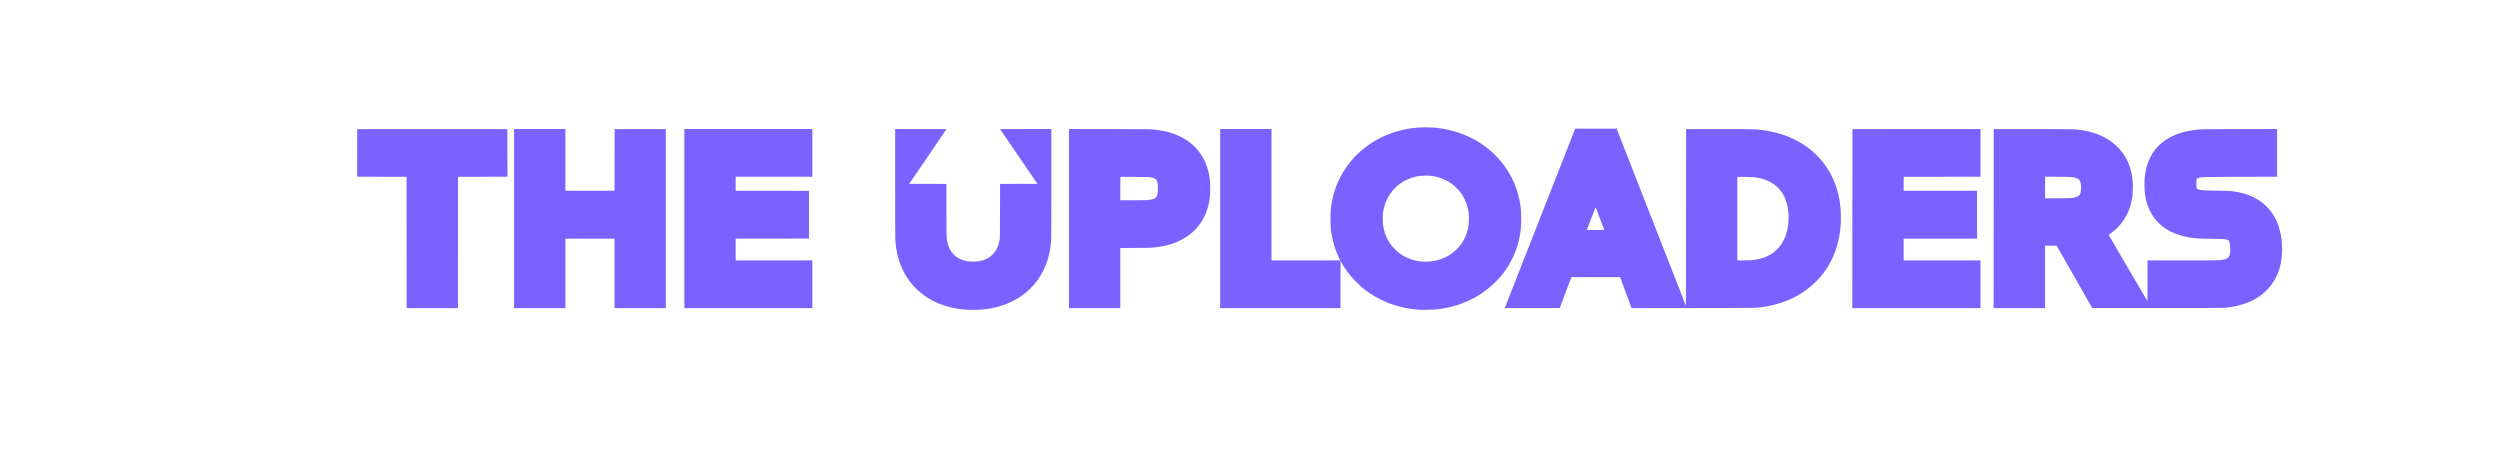
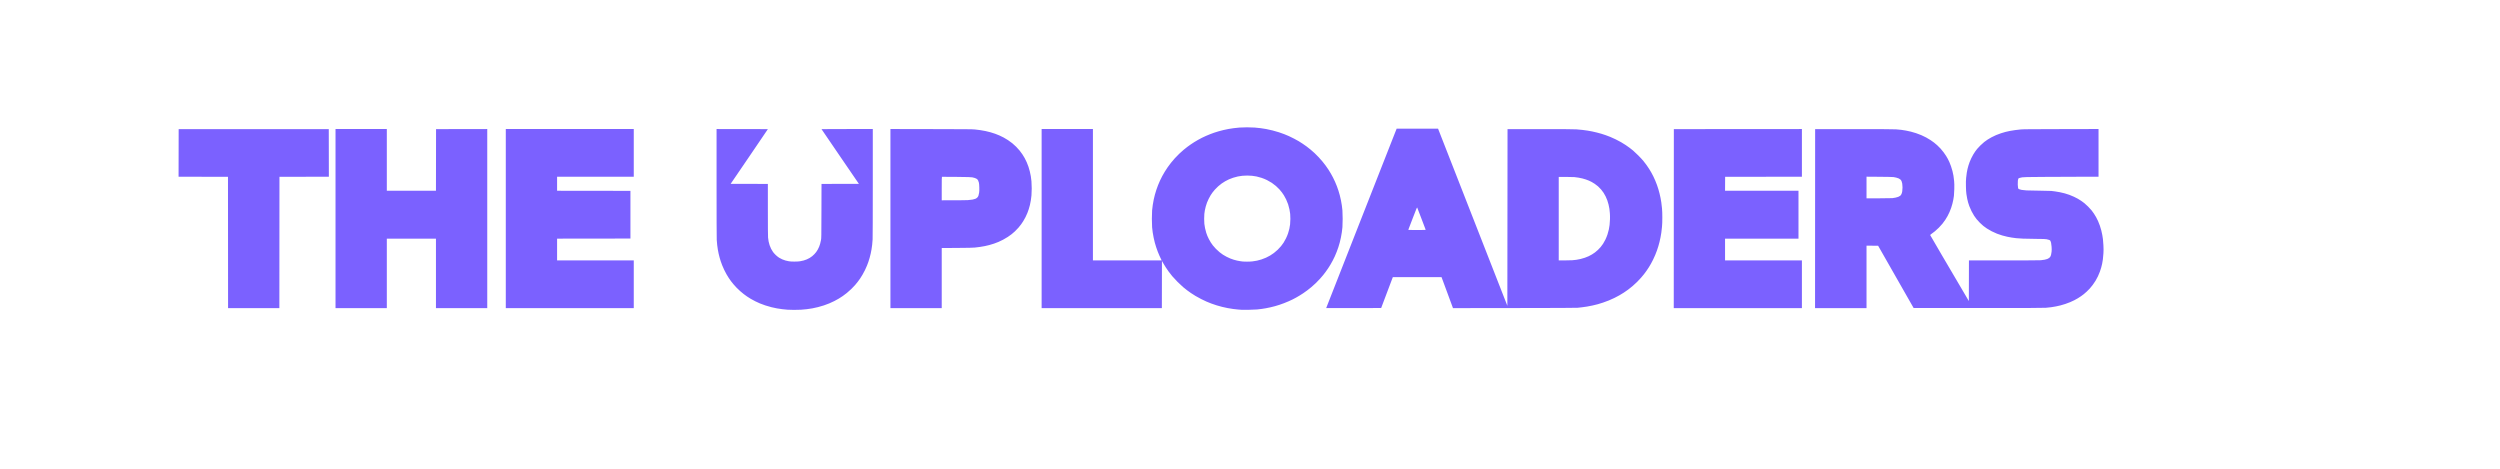
- <svg xmlns="http://www.w3.org/2000/svg" width="128" height="24" viewBox="-500 -50 3500 400">
+ <svg xmlns="http://www.w3.org/2000/svg" width="128" height="24" viewBox="-250 -50 3500 400">
  <path id="Shape" fill="#7b61ff" fill-rule="evenodd" stroke="none" d="M 753.189 2.52 C 808.846 2.52 824.997 2.605 824.988 2.709 C 824.979 2.813 813.261 20.076 798.949 41.071 L 772.926 79.244 L 798.966 79.308 L 825.005 79.372 L 825.008 115.34 C 825.009 138.048 825.107 152.422 825.272 154.331 C 825.416 155.994 825.761 158.483 826.041 159.864 C 826.32 161.244 826.937 163.577 827.413 165.049 C 827.889 166.521 828.842 168.831 829.53 170.183 C 830.218 171.535 831.438 173.553 832.24 174.668 C 833.042 175.784 834.792 177.73 836.127 178.994 C 837.463 180.257 839.529 181.898 840.719 182.64 C 841.909 183.381 843.892 184.423 845.126 184.955 C 846.361 185.487 848.359 186.209 849.568 186.56 C 850.777 186.91 852.974 187.399 854.45 187.646 C 856.383 187.969 858.507 188.094 862.047 188.094 C 865.34 188.094 867.917 187.954 869.859 187.67 C 871.453 187.436 873.777 186.948 875.025 186.584 C 876.272 186.221 878.256 185.531 879.434 185.053 C 880.612 184.574 882.466 183.645 883.554 182.989 C 884.642 182.332 886.256 181.199 887.14 180.471 C 888.025 179.742 889.387 178.475 890.168 177.655 C 890.949 176.835 892.077 175.511 892.674 174.712 C 893.272 173.913 894.272 172.346 894.898 171.228 C 895.523 170.111 896.375 168.346 896.789 167.307 C 897.204 166.268 897.839 164.397 898.201 163.15 C 898.563 161.902 899.099 159.578 899.393 157.984 C 899.919 155.131 899.928 154.508 900.024 117.23 L 900.12 79.372 L 926.277 79.308 L 952.433 79.244 L 926.265 41.005 C 911.873 19.973 900.097 2.71 900.097 2.642 C 900.097 2.575 916.256 2.52 936.005 2.52 L 971.914 2.52 L 971.91 77.669 C 971.908 123.769 971.811 154.467 971.659 157.083 C 971.523 159.428 971.233 162.886 971.015 164.768 C 970.797 166.649 970.395 169.493 970.121 171.087 C 969.847 172.68 969.335 175.288 968.982 176.882 C 968.63 178.476 967.958 181.14 967.49 182.803 C 967.022 184.466 966.252 186.961 965.78 188.346 C 965.307 189.732 964.395 192.173 963.752 193.771 C 963.109 195.368 961.841 198.198 960.935 200.059 C 960.029 201.921 958.482 204.809 957.497 206.478 C 956.511 208.146 955.057 210.476 954.265 211.654 C 953.473 212.831 952.002 214.869 950.995 216.182 C 949.989 217.495 948.233 219.649 947.093 220.97 C 945.952 222.29 943.558 224.788 941.772 226.522 C 939.986 228.255 937.158 230.768 935.488 232.105 C 933.817 233.443 931.265 235.357 929.818 236.358 C 928.37 237.36 925.898 238.956 924.324 239.905 C 922.75 240.854 919.91 242.418 918.012 243.381 C 916.115 244.343 912.924 245.812 910.921 246.645 C 908.918 247.478 905.521 248.742 903.373 249.454 C 901.225 250.165 897.54 251.236 895.183 251.833 C 892.827 252.429 889.256 253.214 887.246 253.576 C 885.236 253.938 881.778 254.456 879.56 254.727 C 877.343 254.999 873.658 255.339 871.371 255.484 C 869.084 255.629 864.662 255.731 861.543 255.711 C 858.425 255.692 854.399 255.578 852.598 255.459 C 850.796 255.339 847.493 255.016 845.259 254.742 C 843.024 254.467 839.622 253.955 837.699 253.604 C 835.776 253.253 832.341 252.512 830.066 251.957 C 827.79 251.402 823.929 250.281 821.484 249.465 C 819.04 248.649 815.639 247.396 813.926 246.681 C 812.213 245.965 809.244 244.594 807.327 243.634 C 805.41 242.674 802.566 241.134 801.005 240.212 C 799.445 239.29 797.091 237.795 795.775 236.89 C 794.458 235.985 792.36 234.451 791.113 233.483 C 789.866 232.514 787.654 230.679 786.199 229.406 C 784.744 228.133 782.476 225.967 781.159 224.594 C 779.843 223.221 777.908 221.08 776.861 219.836 C 775.813 218.592 774.267 216.663 773.425 215.549 C 772.583 214.435 771.157 212.394 770.257 211.014 C 769.356 209.633 767.904 207.257 767.03 205.732 C 766.155 204.208 764.73 201.475 763.863 199.658 C 762.995 197.842 761.729 194.951 761.048 193.233 C 760.367 191.515 759.46 189.033 759.032 187.717 C 758.605 186.4 757.919 184.132 757.508 182.677 C 757.098 181.222 756.471 178.728 756.116 177.134 C 755.761 175.54 755.245 172.932 754.971 171.339 C 754.696 169.745 754.295 166.91 754.079 165.039 C 753.864 163.169 753.576 159.824 753.439 157.606 C 753.285 155.112 753.19 124.774 753.19 78.047 L 753.189 2.52 Z M 1376.73 187.195 L 1376.603 253.228 L 1292.44 253.228 L 1208.277 253.228 L 1208.277 127.874 L 1208.277 2.52 L 1244.185 2.52 L 1280.094 2.52 L 1280.094 94.488 L 1280.094 186.457 L 1328.226 186.457 L 1376.358 186.457 L 1375.382 184.504 C 1374.844 183.43 1373.824 181.233 1373.114 179.623 C 1372.404 178.013 1371.327 175.405 1370.721 173.828 C 1370.115 172.251 1369.156 169.543 1368.589 167.811 C 1368.022 166.079 1367.165 163.187 1366.684 161.386 C 1366.203 159.584 1365.467 156.409 1365.046 154.331 C 1364.626 152.252 1364.056 149.02 1363.779 147.15 C 1363.502 145.279 1363.128 142.104 1362.948 140.094 C 1362.76 138.002 1362.619 132.942 1362.619 128.252 C 1362.619 123.558 1362.759 118.504 1362.948 116.409 C 1363.128 114.4 1363.552 110.921 1363.889 108.678 C 1364.226 106.436 1364.838 103.013 1365.249 101.072 C 1365.661 99.131 1366.395 96.091 1366.88 94.315 C 1367.366 92.539 1368.265 89.556 1368.879 87.685 C 1369.493 85.814 1370.562 82.866 1371.254 81.134 C 1371.947 79.402 1373.184 76.51 1374.005 74.709 C 1374.825 72.907 1376.244 70.06 1377.158 68.381 C 1378.073 66.702 1379.648 63.959 1380.659 62.285 C 1381.669 60.611 1383.511 57.789 1384.751 56.014 C 1385.991 54.24 1388.089 51.427 1389.412 49.764 C 1390.736 48.101 1393.143 45.265 1394.76 43.462 C 1396.377 41.658 1399.219 38.752 1401.075 37.004 C 1402.931 35.256 1405.64 32.832 1407.095 31.617 C 1408.55 30.402 1410.818 28.596 1412.135 27.602 C 1413.451 26.609 1415.606 25.053 1416.922 24.146 C 1418.239 23.238 1420.45 21.784 1421.836 20.915 C 1423.222 20.046 1425.66 18.602 1427.254 17.706 C 1428.848 16.81 1431.342 15.479 1432.798 14.747 C 1434.253 14.016 1436.804 12.824 1438.467 12.098 C 1440.13 11.372 1442.795 10.267 1444.389 9.643 C 1445.983 9.019 1448.421 8.121 1449.807 7.647 C 1451.193 7.174 1453.889 6.333 1455.798 5.779 C 1457.707 5.225 1460.882 4.388 1462.854 3.919 C 1464.825 3.45 1468.025 2.778 1469.966 2.425 C 1471.906 2.073 1475.251 1.56 1477.399 1.286 C 1479.547 1.013 1483.119 0.639 1485.337 0.457 C 1487.554 0.275 1492.26 0.126 1495.794 0.126 C 1499.328 0.126 1504.148 0.274 1506.504 0.455 C 1508.86 0.635 1512.545 1.008 1514.693 1.283 C 1516.841 1.558 1520.426 2.119 1522.66 2.529 C 1524.893 2.94 1528.932 3.835 1531.636 4.519 C 1534.34 5.202 1538.352 6.351 1540.553 7.072 C 1542.753 7.792 1546.085 8.979 1547.956 9.708 C 1549.827 10.437 1552.718 11.644 1554.381 12.391 C 1556.044 13.137 1559.304 14.735 1561.626 15.94 C 1563.947 17.146 1566.895 18.769 1568.177 19.548 C 1569.459 20.326 1571.812 21.818 1573.406 22.862 C 1575 23.907 1577.608 25.726 1579.202 26.906 C 1580.796 28.085 1583.347 30.092 1584.872 31.366 C 1586.396 32.64 1588.861 34.807 1590.35 36.18 C 1591.838 37.553 1594.432 40.151 1596.113 41.953 C 1597.795 43.754 1600.197 46.476 1601.451 48 C 1602.705 49.524 1604.669 52.036 1605.815 53.581 C 1606.961 55.126 1608.75 57.701 1609.79 59.303 C 1610.83 60.904 1612.348 63.382 1613.165 64.808 C 1613.981 66.235 1615.342 68.732 1616.189 70.357 C 1617.036 71.983 1618.341 74.704 1619.09 76.404 C 1619.838 78.105 1620.975 80.857 1621.616 82.52 C 1622.258 84.183 1623.233 86.961 1623.784 88.693 C 1624.335 90.425 1625.181 93.317 1625.665 95.118 C 1626.148 96.92 1626.887 100.094 1627.306 102.173 C 1627.725 104.252 1628.292 107.495 1628.564 109.38 C 1628.837 111.265 1629.21 114.44 1629.393 116.435 C 1629.587 118.552 1629.725 123.473 1629.725 128.252 C 1629.725 132.902 1629.586 137.965 1629.403 139.969 C 1629.225 141.909 1628.85 145.083 1628.57 147.024 C 1628.289 148.964 1627.724 152.195 1627.314 154.203 C 1626.904 156.212 1626.167 159.387 1625.677 161.258 C 1625.187 163.13 1624.322 166.079 1623.754 167.811 C 1623.186 169.543 1622.126 172.491 1621.398 174.362 C 1620.67 176.233 1619.484 179.068 1618.763 180.661 C 1618.041 182.255 1616.76 184.863 1615.916 186.457 C 1615.071 188.05 1613.685 190.545 1612.836 192 C 1611.987 193.455 1610.479 195.872 1609.485 197.37 C 1608.491 198.868 1606.864 201.193 1605.87 202.535 C 1604.875 203.878 1603.348 205.862 1602.475 206.944 C 1601.603 208.027 1599.635 210.316 1598.102 212.03 C 1596.569 213.745 1593.872 216.531 1592.109 218.221 C 1590.346 219.911 1587.599 222.391 1586.006 223.733 C 1584.412 225.074 1581.747 227.194 1580.084 228.443 C 1578.421 229.693 1575.869 231.506 1574.414 232.473 C 1572.959 233.441 1570.634 234.919 1569.249 235.759 C 1567.863 236.599 1565.708 237.853 1564.461 238.546 C 1563.213 239.24 1561.059 240.375 1559.673 241.069 C 1558.287 241.763 1555.792 242.924 1554.129 243.65 C 1552.466 244.375 1549.575 245.563 1547.704 246.29 C 1545.833 247.016 1542.884 248.076 1541.152 248.644 C 1539.42 249.212 1536.585 250.069 1534.852 250.547 C 1533.12 251.026 1530.172 251.761 1528.301 252.181 C 1526.43 252.602 1523.595 253.177 1522.001 253.461 C 1520.407 253.744 1517.856 254.152 1516.331 254.368 C 1514.807 254.584 1511.859 254.93 1509.78 255.137 C 1507.639 255.349 1502.503 255.551 1497.936 255.601 C 1493.501 255.649 1489.192 255.648 1488.361 255.598 C 1487.529 255.547 1485.375 255.384 1483.573 255.236 C 1481.771 255.087 1478.596 254.737 1476.517 254.458 C 1474.438 254.179 1470.98 253.62 1468.832 253.215 C 1466.684 252.811 1463.168 252.042 1461.02 251.507 C 1458.872 250.972 1455.357 249.992 1453.208 249.329 C 1451.06 248.667 1447.715 247.525 1445.775 246.793 C 1443.835 246.06 1440.83 244.848 1439.097 244.099 C 1437.365 243.351 1433.963 241.728 1431.538 240.493 C 1429.112 239.257 1425.54 237.295 1423.6 236.132 C 1421.66 234.968 1418.825 233.16 1417.3 232.113 C 1415.776 231.066 1413.395 229.357 1412.009 228.316 C 1410.623 227.274 1408.128 225.287 1406.465 223.899 C 1404.802 222.511 1401.279 219.216 1398.636 216.577 C 1395.994 213.939 1392.612 210.306 1391.121 208.504 C 1389.63 206.702 1387.4 203.842 1386.164 202.148 C 1384.929 200.454 1383.028 197.676 1381.94 195.975 C 1380.851 194.274 1379.234 191.602 1378.346 190.038 L 1376.73 187.195 Z M 69.297 253.228 L 69.17 69.417 L 34.584 69.353 L -0.002 69.29 L 0.062 35.968 L 0.126 2.646 L 105.205 2.646 L 210.283 2.646 L 210.347 35.968 L 210.411 69.29 L 175.825 69.353 L 141.239 69.417 L 141.175 161.323 L 141.112 253.228 L 105.205 253.228 L 69.297 253.228 Z M 219.733 253.228 L 219.733 2.52 L 255.641 2.52 L 291.549 2.52 L 291.549 45.732 L 291.549 88.945 L 325.944 88.945 L 360.34 88.945 L 360.404 45.795 L 360.467 2.646 L 396.312 2.582 L 432.158 2.518 L 432.158 127.873 L 432.158 253.228 L 396.249 253.228 L 360.341 253.228 L 360.341 204.598 L 360.341 155.969 L 325.945 155.969 L 291.549 155.969 L 291.549 204.598 L 291.549 253.228 L 255.641 253.228 L 219.733 253.228 Z M 458.112 253.228 L 458.112 2.52 L 547.694 2.52 L 637.275 2.52 L 637.275 35.906 L 637.275 69.291 L 583.602 69.291 L 529.928 69.291 L 529.928 79.118 L 529.928 88.944 L 581.271 89.007 L 632.613 89.071 L 632.613 122.457 L 632.613 155.843 L 581.271 155.906 L 529.928 155.97 L 529.928 171.213 L 529.928 186.457 L 583.602 186.457 L 637.275 186.457 L 637.275 219.843 L 637.275 253.228 L 547.694 253.228 L 458.112 253.228 Z M 996.608 253.228 L 996.608 2.495 L 1053.746 2.604 C 1103.58 2.7 1111.384 2.765 1114.79 3.114 C 1116.938 3.334 1120.34 3.752 1122.35 4.042 C 1124.359 4.333 1127.648 4.916 1129.657 5.338 C 1131.667 5.759 1134.872 6.545 1136.781 7.084 C 1138.689 7.623 1141.637 8.566 1143.332 9.181 C 1145.027 9.795 1147.688 10.861 1149.244 11.549 C 1150.8 12.237 1153.408 13.506 1155.04 14.37 C 1156.671 15.233 1159.448 16.895 1161.21 18.063 C 1162.972 19.23 1165.636 21.169 1167.131 22.372 C 1168.626 23.574 1171.1 25.807 1172.629 27.334 C 1174.159 28.861 1176.383 31.331 1177.572 32.823 C 1178.761 34.314 1180.472 36.639 1181.375 37.988 C 1182.277 39.337 1183.708 41.689 1184.556 43.215 C 1185.404 44.741 1186.719 47.424 1187.477 49.178 C 1188.236 50.931 1189.318 53.747 1189.883 55.435 C 1190.447 57.122 1191.293 60.07 1191.763 61.985 C 1192.234 63.899 1192.857 66.881 1193.149 68.61 C 1193.441 70.339 1193.846 73.553 1194.048 75.751 C 1194.251 77.961 1194.414 82.451 1194.412 85.795 C 1194.409 89.121 1194.248 93.487 1194.053 95.496 C 1193.858 97.506 1193.453 100.67 1193.152 102.528 C 1192.852 104.386 1192.274 107.278 1191.867 108.953 C 1191.46 110.629 1190.722 113.247 1190.226 114.772 C 1189.731 116.296 1188.858 118.734 1188.286 120.189 C 1187.713 121.644 1186.545 124.213 1185.689 125.899 C 1184.833 127.584 1183.432 130.078 1182.576 131.442 C 1181.72 132.806 1180.377 134.816 1179.592 135.91 C 1178.807 137.004 1177.119 139.118 1175.842 140.607 C 1174.564 142.096 1172.345 144.402 1170.911 145.732 C 1169.476 147.062 1167.347 148.904 1166.178 149.825 C 1165.01 150.746 1162.636 152.437 1160.904 153.582 C 1159.171 154.727 1156.173 156.491 1154.241 157.501 C 1152.309 158.511 1149.418 159.893 1147.816 160.573 C 1146.213 161.252 1143.428 162.315 1141.627 162.934 C 1139.825 163.553 1136.877 164.448 1135.075 164.923 C 1133.273 165.398 1130.4 166.071 1128.689 166.418 C 1126.978 166.766 1123.986 167.283 1122.039 167.568 C 1120.092 167.852 1116.786 168.255 1114.692 168.463 C 1111.801 168.749 1105.773 168.875 1089.654 168.983 L 1068.424 169.126 L 1068.424 211.177 L 1068.424 253.228 L 1032.516 253.228 L 996.608 253.228 Z M 1705.303 2.016 L 1763.285 2.016 L 1772.056 24.434 C 1776.88 36.764 1785.512 58.823 1791.238 73.453 C 1796.964 88.083 1814.844 133.783 1830.971 175.008 L 1860.293 249.963 L 1860.419 126.304 L 1860.545 2.646 L 1906.407 2.646 C 1941.632 2.646 1953.35 2.722 1956.93 2.975 C 1959.494 3.156 1963.406 3.519 1965.624 3.78 C 1967.841 4.042 1971.073 4.485 1972.806 4.766 C 1974.538 5.046 1977.316 5.554 1978.979 5.894 C 1980.642 6.234 1983.647 6.925 1985.657 7.43 C 1987.667 7.934 1990.558 8.724 1992.083 9.185 C 1993.607 9.645 1996.328 10.539 1998.13 11.17 C 1999.932 11.801 2002.823 12.9 2004.556 13.613 C 2006.288 14.325 2009.577 15.81 2011.864 16.914 C 2014.15 18.018 2017.609 19.841 2019.549 20.966 C 2021.489 22.091 2024.381 23.884 2025.975 24.951 C 2027.569 26.017 2030.007 27.738 2031.392 28.775 C 2032.778 29.811 2034.99 31.548 2036.306 32.634 C 2037.623 33.72 2040.863 36.771 2043.507 39.414 C 2046.151 42.058 2049.422 45.581 2050.776 47.244 C 2052.13 48.907 2054.162 51.571 2055.292 53.163 C 2056.422 54.756 2058.049 57.164 2058.907 58.516 C 2059.765 59.867 2061.085 62.079 2061.84 63.431 C 2062.595 64.783 2063.841 67.146 2064.608 68.682 C 2065.375 70.217 2066.619 72.938 2067.372 74.729 C 2068.126 76.519 2069.21 79.288 2069.781 80.882 C 2070.352 82.476 2071.211 85.083 2071.69 86.677 C 2072.168 88.271 2072.918 90.992 2073.355 92.724 C 2073.793 94.457 2074.427 97.291 2074.764 99.024 C 2075.102 100.756 2075.596 103.647 2075.863 105.449 C 2076.129 107.25 2076.552 110.935 2076.801 113.638 C 2077.124 117.136 2077.254 120.837 2077.254 126.488 C 2077.254 132.139 2077.124 135.84 2076.801 139.339 C 2076.552 142.041 2076.13 145.732 2075.865 147.542 C 2075.6 149.351 2075.087 152.356 2074.727 154.219 C 2074.366 156.082 2073.73 158.967 2073.313 160.63 C 2072.896 162.293 2072.169 164.957 2071.697 166.551 C 2071.225 168.145 2070.335 170.866 2069.719 172.598 C 2069.104 174.331 2067.984 177.222 2067.23 179.024 C 2066.477 180.825 2065.164 183.696 2064.314 185.403 C 2063.463 187.11 2062.158 189.604 2061.414 190.946 C 2060.669 192.288 2059.381 194.472 2058.551 195.799 C 2057.721 197.126 2056.217 199.394 2055.208 200.838 C 2054.198 202.283 2052.575 204.485 2051.6 205.732 C 2050.625 206.98 2048.726 209.247 2047.381 210.772 C 2046.036 212.296 2043.589 214.891 2041.944 216.539 C 2040.298 218.187 2037.478 220.787 2035.676 222.318 C 2033.875 223.848 2031.096 226.072 2029.501 227.259 C 2027.906 228.446 2025.185 230.341 2023.453 231.47 C 2021.722 232.598 2018.888 234.328 2017.155 235.314 C 2015.423 236.299 2012.27 237.958 2010.149 239 C 2008.028 240.042 2004.499 241.626 2002.307 242.52 C 2000.114 243.414 1996.433 244.775 1994.127 245.545 C 1991.821 246.315 1988.502 247.337 1986.753 247.817 C 1985.003 248.296 1981.802 249.08 1979.638 249.559 C 1977.474 250.038 1974.002 250.712 1971.924 251.058 C 1969.845 251.403 1966.556 251.867 1964.616 252.088 C 1962.676 252.31 1959.954 252.614 1958.568 252.765 C 1956.822 252.955 1929.678 253.07 1870.11 253.141 L 1784.171 253.242 L 1776.898 233.519 C 1772.898 222.671 1769.293 212.917 1768.887 211.843 L 1768.148 209.89 L 1734.048 209.89 L 1699.948 209.89 L 1699.3 211.591 C 1698.944 212.526 1695.271 222.249 1691.138 233.197 L 1683.623 253.102 L 1645.146 253.166 C 1623.983 253.201 1606.669 253.185 1606.669 253.129 C 1606.669 253.074 1627.073 201.083 1652.012 137.595 C 1676.951 74.107 1699.143 17.629 1701.329 12.089 L 1705.303 2.016 Z M 2093.255 253.228 L 2093.381 2.646 L 2183.026 2.582 L 2272.67 2.519 L 2272.67 35.905 L 2272.67 69.29 L 2218.934 69.354 L 2165.198 69.417 L 2165.132 79.181 L 2165.066 88.945 L 2216.474 88.945 L 2267.882 88.945 L 2267.882 122.457 L 2267.882 155.969 L 2216.477 155.969 L 2165.072 155.969 L 2165.072 171.213 L 2165.072 186.457 L 2218.871 186.457 L 2272.67 186.457 L 2272.67 219.843 L 2272.67 253.228 L 2182.962 253.228 L 2093.255 253.228 Z M 2291.064 253.228 L 2291.191 2.646 L 2345.494 2.646 C 2385.847 2.646 2400.963 2.725 2404.333 2.956 C 2406.828 3.126 2410.23 3.445 2411.893 3.665 C 2413.556 3.884 2416.448 4.345 2418.318 4.688 C 2420.189 5.032 2423.299 5.705 2425.228 6.185 C 2427.157 6.664 2430.439 7.625 2432.521 8.321 C 2434.604 9.017 2437.902 10.263 2439.849 11.09 C 2441.797 11.918 2444.865 13.398 2446.667 14.381 C 2448.469 15.363 2451.19 16.987 2452.715 17.99 C 2454.239 18.993 2456.45 20.561 2457.628 21.475 C 2458.806 22.389 2460.848 24.109 2462.164 25.298 C 2463.481 26.486 2465.561 28.566 2466.787 29.918 C 2468.012 31.271 2469.946 33.625 2471.083 35.15 C 2472.22 36.674 2473.781 38.942 2474.551 40.189 C 2475.322 41.436 2476.408 43.307 2476.964 44.346 C 2477.52 45.386 2478.497 47.386 2479.133 48.791 C 2479.77 50.197 2480.811 52.861 2481.446 54.713 C 2482.081 56.564 2482.982 59.553 2483.448 61.354 C 2483.913 63.156 2484.534 66.047 2484.828 67.78 C 2485.122 69.512 2485.545 72.887 2485.767 75.28 C 2486.082 78.662 2486.137 81.16 2486.015 86.493 C 2485.928 90.267 2485.689 94.602 2485.483 96.126 C 2485.277 97.65 2484.873 100.145 2484.586 101.669 C 2484.299 103.194 2483.735 105.688 2483.332 107.213 C 2482.929 108.737 2482.154 111.304 2481.61 112.916 C 2481.066 114.529 2480.031 117.176 2479.312 118.799 C 2478.592 120.423 2477.377 122.902 2476.613 124.308 C 2475.848 125.715 2474.396 128.113 2473.385 129.638 C 2472.375 131.162 2470.599 133.6 2469.438 135.054 C 2468.279 136.509 2465.972 139.046 2464.313 140.693 C 2462.654 142.34 2460.209 144.569 2458.879 145.645 C 2457.55 146.721 2455.506 148.274 2454.336 149.096 C 2453.167 149.918 2452.225 150.752 2452.243 150.949 C 2452.261 151.146 2459.427 163.471 2468.169 178.338 C 2476.91 193.205 2489.086 213.917 2495.225 224.364 L 2506.388 243.36 L 2506.452 214.908 L 2506.516 186.457 L 2555.337 186.454 C 2586.901 186.452 2605.228 186.359 2607.183 186.19 C 2608.845 186.047 2611.227 185.72 2612.474 185.464 C 2613.722 185.208 2615.398 184.75 2616.199 184.447 C 2617.001 184.143 2618.133 183.531 2618.716 183.086 C 2619.299 182.642 2620.034 181.896 2620.349 181.429 C 2620.663 180.962 2621.15 179.839 2621.429 178.934 C 2621.709 178.029 2622.067 175.912 2622.226 174.229 C 2622.445 171.904 2622.442 170.232 2622.215 167.272 C 2622.05 165.128 2621.732 162.644 2621.508 161.75 C 2621.284 160.857 2620.892 159.71 2620.635 159.201 C 2620.261 158.457 2619.895 158.173 2618.765 157.751 C 2617.992 157.461 2616.431 157.042 2615.295 156.819 C 2613.612 156.488 2610.972 156.397 2601.009 156.329 C 2594.287 156.283 2585.896 156.122 2582.362 155.971 C 2578.828 155.82 2574.462 155.53 2572.66 155.326 C 2570.859 155.122 2568.012 154.733 2566.333 154.461 C 2564.655 154.189 2561.877 153.67 2560.16 153.307 C 2558.442 152.944 2555.318 152.154 2553.218 151.552 C 2551.116 150.949 2547.771 149.815 2545.784 149.031 C 2543.796 148.248 2540.463 146.732 2538.377 145.662 C 2536.291 144.592 2533.286 142.854 2531.699 141.801 C 2530.113 140.747 2527.851 139.113 2526.673 138.17 C 2525.495 137.227 2523.283 135.205 2521.758 133.677 C 2520.233 132.148 2518.192 129.9 2517.222 128.681 C 2516.252 127.462 2514.686 125.308 2513.74 123.894 C 2512.794 122.48 2511.14 119.557 2510.065 117.399 C 2508.989 115.24 2507.629 112.122 2507.042 110.469 C 2506.455 108.817 2505.704 106.536 2505.374 105.401 C 2505.044 104.265 2504.479 101.941 2504.117 100.235 C 2503.755 98.529 2503.23 95.49 2502.951 93.48 C 2502.587 90.86 2502.403 87.796 2502.301 82.646 C 2502.19 76.99 2502.25 74.508 2502.584 70.96 C 2502.818 68.482 2503.236 65.137 2503.513 63.527 C 2503.79 61.916 2504.253 59.578 2504.542 58.331 C 2504.831 57.083 2505.396 54.986 2505.798 53.669 C 2506.201 52.353 2506.933 50.198 2507.425 48.882 C 2507.917 47.565 2508.938 45.184 2509.694 43.591 C 2510.45 41.997 2511.708 39.616 2512.489 38.299 C 2513.271 36.983 2514.506 35.055 2515.234 34.016 C 2515.962 32.976 2517.207 31.332 2518 30.362 C 2518.792 29.392 2520.813 27.231 2522.49 25.56 C 2524.167 23.888 2526.616 21.688 2527.933 20.671 C 2529.249 19.653 2531.404 18.112 2532.72 17.247 C 2534.037 16.382 2536.532 14.921 2538.264 14.001 C 2539.997 13.081 2542.831 11.723 2544.564 10.983 C 2546.296 10.243 2549.358 9.101 2551.367 8.446 C 2553.377 7.791 2556.269 6.933 2557.793 6.539 C 2559.318 6.144 2562.039 5.539 2563.841 5.193 C 2565.643 4.848 2568.818 4.328 2570.898 4.039 C 2572.978 3.749 2576.55 3.335 2578.836 3.117 C 2582.409 2.777 2590.355 2.706 2635.468 2.606 L 2687.944 2.49 L 2687.944 35.891 L 2687.944 69.291 L 2663.439 69.319 C 2649.96 69.335 2626.403 69.436 2611.088 69.545 C 2587.687 69.71 2582.902 69.804 2581.102 70.131 C 2579.924 70.345 2578.297 70.719 2577.486 70.961 C 2576.582 71.232 2575.87 71.618 2575.645 71.961 C 2575.444 72.269 2575.154 73.523 2575.002 74.748 C 2574.843 76.025 2574.787 78.483 2574.87 80.504 C 2574.95 82.444 2575.155 84.527 2575.325 85.134 C 2575.594 86.086 2575.788 86.303 2576.764 86.735 C 2577.385 87.009 2578.926 87.448 2580.19 87.708 C 2581.454 87.969 2584.529 88.301 2587.024 88.446 C 2589.518 88.591 2597.853 88.759 2605.545 88.82 C 2613.237 88.882 2620.551 89.048 2621.798 89.189 C 2623.045 89.33 2625.427 89.624 2627.09 89.842 C 2628.752 90.061 2631.759 90.569 2633.77 90.973 C 2635.781 91.377 2638.843 92.095 2640.575 92.57 C 2642.307 93.044 2645.197 93.965 2646.998 94.615 C 2648.799 95.266 2651.746 96.493 2653.548 97.343 C 2655.35 98.193 2657.788 99.439 2658.966 100.11 C 2660.144 100.782 2662.185 102.054 2663.502 102.938 C 2664.818 103.821 2666.859 105.311 2668.037 106.247 C 2669.215 107.183 2671.605 109.371 2673.348 111.109 C 2675.091 112.846 2677.283 115.232 2678.219 116.409 C 2679.154 117.587 2680.634 119.628 2681.507 120.945 C 2682.38 122.261 2683.729 124.467 2684.505 125.845 C 2685.281 127.224 2686.529 129.719 2687.279 131.389 C 2688.028 133.059 2689.168 135.943 2689.81 137.799 C 2690.453 139.654 2691.368 142.716 2691.843 144.602 C 2692.317 146.488 2692.944 149.361 2693.235 150.986 C 2693.525 152.611 2693.925 155.219 2694.122 156.781 C 2694.32 158.344 2694.62 162.249 2694.79 165.46 C 2695.031 170.025 2695.033 172.443 2694.798 176.547 C 2694.632 179.433 2694.275 183.326 2694.004 185.197 C 2693.734 187.068 2693.277 189.732 2692.99 191.118 C 2692.703 192.504 2692.126 194.871 2691.708 196.377 C 2691.291 197.884 2690.43 200.548 2689.797 202.298 C 2689.164 204.048 2687.942 206.954 2687.082 208.756 C 2686.222 210.557 2684.698 213.384 2683.694 215.037 C 2682.69 216.691 2680.921 219.298 2679.762 220.833 C 2678.604 222.367 2676.767 224.608 2675.681 225.812 C 2674.595 227.017 2672.63 228.99 2671.313 230.198 C 2669.997 231.405 2668.182 232.981 2667.281 233.699 C 2666.381 234.417 2664.68 235.684 2663.502 236.514 C 2662.324 237.345 2660.288 238.669 2658.979 239.457 C 2657.669 240.246 2655.401 241.501 2653.939 242.247 C 2652.477 242.994 2649.892 244.187 2648.194 244.899 C 2646.497 245.612 2643.436 246.753 2641.391 247.435 C 2639.346 248.118 2636.323 249.017 2634.672 249.433 C 2633.021 249.85 2630.244 250.474 2628.498 250.821 C 2626.753 251.168 2623.768 251.676 2621.863 251.95 C 2619.959 252.224 2616.501 252.595 2614.178 252.775 C 2610.823 253.035 2591.353 253.102 2519.52 253.102 L 2429.085 253.102 L 2404.233 209.512 L 2379.382 165.921 L 2371.258 165.855 L 2363.133 165.788 L 2363.133 209.508 L 2363.133 253.228 L 2327.099 253.228 L 2291.064 253.228 Z M 1495.668 188.176 C 1498.23 188.202 1501.32 188.062 1503.354 187.826 C 1505.225 187.609 1508.116 187.146 1509.78 186.797 C 1511.443 186.447 1514.278 185.676 1516.079 185.083 C 1517.881 184.491 1520.73 183.384 1522.411 182.624 C 1524.092 181.864 1526.672 180.525 1528.146 179.647 C 1529.619 178.77 1532.001 177.168 1533.439 176.089 C 1534.877 175.009 1537.265 172.969 1538.745 171.557 C 1540.224 170.144 1542.356 167.844 1543.483 166.447 C 1544.609 165.049 1546.197 162.885 1547.012 161.638 C 1547.827 160.391 1549.316 157.719 1550.322 155.701 C 1551.328 153.682 1552.672 150.451 1553.31 148.52 C 1553.948 146.588 1554.761 143.697 1555.116 142.094 C 1555.471 140.491 1555.932 137.714 1556.142 135.922 C 1556.352 134.13 1556.523 130.72 1556.523 128.343 C 1556.523 125.966 1556.405 122.848 1556.261 121.413 C 1556.116 119.977 1555.661 117.121 1555.249 115.066 C 1554.837 113.01 1553.984 109.778 1553.352 107.884 C 1552.72 105.991 1551.474 102.922 1550.583 101.065 C 1549.691 99.209 1548.312 96.66 1547.518 95.401 C 1546.724 94.143 1545.438 92.261 1544.66 91.218 C 1543.882 90.176 1542.322 88.282 1541.192 87.009 C 1540.062 85.737 1537.862 83.599 1536.302 82.257 C 1534.743 80.916 1532.123 78.92 1530.481 77.822 C 1528.84 76.724 1525.814 74.992 1523.757 73.974 C 1521.555 72.883 1518.413 71.594 1516.111 70.838 C 1513.962 70.131 1510.808 69.27 1509.102 68.923 C 1507.396 68.577 1504.582 68.149 1502.85 67.973 C 1501.118 67.797 1498.056 67.654 1496.046 67.654 C 1494.037 67.654 1490.976 67.798 1489.244 67.974 C 1487.512 68.151 1484.678 68.586 1482.944 68.942 C 1481.211 69.298 1478.319 70.076 1476.517 70.67 C 1474.716 71.264 1472.041 72.279 1470.573 72.924 C 1469.105 73.57 1466.694 74.802 1465.215 75.663 C 1463.736 76.524 1461.517 77.943 1460.285 78.817 C 1459.052 79.691 1456.877 81.448 1455.452 82.722 C 1454.026 83.997 1451.956 86.06 1450.852 87.307 C 1449.748 88.554 1448.227 90.406 1447.473 91.422 C 1446.719 92.438 1445.541 94.176 1444.854 95.283 C 1444.167 96.39 1442.944 98.62 1442.137 100.239 C 1441.33 101.857 1440.253 104.299 1439.743 105.666 C 1439.233 107.032 1438.439 109.527 1437.977 111.211 C 1437.516 112.894 1436.957 115.348 1436.736 116.663 C 1436.515 117.979 1436.22 120.076 1436.08 121.323 C 1435.94 122.57 1435.825 125.664 1435.823 128.199 C 1435.822 130.734 1435.941 133.908 1436.087 135.254 C 1436.233 136.6 1436.681 139.345 1437.083 141.354 C 1437.485 143.364 1438.227 146.255 1438.732 147.78 C 1439.236 149.304 1439.969 151.306 1440.359 152.228 C 1440.75 153.15 1441.659 155.077 1442.379 156.511 C 1443.098 157.945 1444.311 160.077 1445.074 161.249 C 1445.837 162.421 1447.152 164.291 1447.998 165.406 C 1448.842 166.521 1450.729 168.665 1452.19 170.171 C 1453.651 171.676 1455.98 173.823 1457.366 174.942 C 1458.752 176.061 1460.907 177.639 1462.154 178.449 C 1463.401 179.259 1465.669 180.56 1467.194 181.342 C 1468.718 182.123 1471.043 183.201 1472.359 183.736 C 1473.675 184.272 1475.83 185.041 1477.147 185.446 C 1478.464 185.85 1480.585 186.412 1481.86 186.695 C 1483.136 186.977 1485.29 187.374 1486.648 187.575 C 1488.006 187.777 1489.627 187.985 1490.251 188.037 C 1490.874 188.09 1493.312 188.152 1495.668 188.176 Z M 1932.236 69.543 L 1932.236 186.457 L 1940.137 186.457 C 1944.482 186.457 1949.5 186.34 1951.287 186.196 C 1953.074 186.053 1955.727 185.763 1957.182 185.551 C 1958.638 185.339 1961.189 184.84 1962.852 184.442 C 1964.515 184.044 1967.181 183.267 1968.775 182.714 C 1970.37 182.162 1972.751 181.21 1974.067 180.599 C 1975.383 179.988 1977.482 178.871 1978.732 178.117 C 1979.982 177.362 1981.91 176.068 1983.016 175.239 C 1984.122 174.41 1985.978 172.825 1987.141 171.717 C 1988.304 170.608 1990.019 168.794 1990.953 167.685 C 1991.886 166.576 1993.398 164.524 1994.313 163.125 C 1995.227 161.726 1996.711 159.069 1997.611 157.222 C 1998.51 155.374 1999.807 152.154 2000.492 150.065 C 2001.177 147.977 2002.028 144.85 2002.383 143.118 C 2002.737 141.386 2003.204 138.551 2003.421 136.819 C 2003.638 135.087 2003.886 131.557 2003.972 128.975 C 2004.067 126.137 2004.012 122.8 2003.832 120.534 C 2003.669 118.474 2003.363 115.597 2003.151 114.142 C 2002.939 112.687 2002.422 110.085 2002.002 108.361 C 2001.581 106.637 2000.792 103.972 2000.247 102.44 C 1999.702 100.907 1998.646 98.406 1997.9 96.882 C 1997.154 95.357 1995.872 93.09 1995.052 91.843 C 1994.231 90.595 1992.666 88.509 1991.573 87.207 C 1990.48 85.904 1988.56 83.939 1987.306 82.841 C 1986.052 81.742 1983.95 80.124 1982.633 79.245 C 1981.316 78.366 1979.355 77.171 1978.274 76.59 C 1977.193 76.009 1975.408 75.154 1974.308 74.69 C 1973.207 74.226 1971.283 73.503 1970.031 73.084 C 1968.78 72.664 1966.63 72.036 1965.254 71.687 C 1963.877 71.338 1961.413 70.833 1959.778 70.564 C 1958.142 70.296 1955.566 69.956 1954.052 69.81 C 1952.538 69.663 1947.01 69.543 1941.767 69.543 L 1932.236 69.543 Z M 1733.796 143.874 C 1744.647 143.874 1746.054 143.83 1745.926 143.493 C 1745.847 143.283 1743.273 136.509 1740.207 128.438 C 1737.14 120.367 1734.443 113.326 1734.213 112.792 C 1733.794 111.82 1733.794 111.82 1727.792 127.462 C 1724.491 136.065 1721.73 143.277 1721.656 143.489 C 1721.536 143.831 1722.896 143.874 1733.796 143.874 Z M 1068.424 102.299 C 1093.519 102.296 1102.66 102.182 1104.928 102.044 C 1107.196 101.906 1110.163 101.567 1111.521 101.29 C 1112.88 101.013 1114.653 100.534 1115.46 100.225 C 1116.367 99.878 1117.375 99.227 1118.094 98.524 C 1118.887 97.75 1119.437 96.905 1119.814 95.883 C 1120.118 95.056 1120.546 93.185 1120.763 91.725 C 1121.064 89.706 1121.126 87.925 1121.022 84.283 C 1120.936 81.297 1120.734 78.833 1120.484 77.732 C 1120.263 76.762 1119.771 75.345 1119.389 74.583 C 1118.971 73.747 1118.286 72.889 1117.663 72.422 C 1117.094 71.995 1115.847 71.395 1114.891 71.088 C 1113.935 70.781 1112.245 70.355 1111.136 70.141 C 1109.496 69.824 1105.382 69.709 1089.087 69.52 C 1078.069 69.392 1068.913 69.342 1068.74 69.408 C 1068.492 69.502 1068.424 73.037 1068.424 85.913 L 1068.424 102.299 Z M 2363.133 69.242 L 2363.133 99.528 L 2380.079 99.525 C 2390.042 99.524 2397.96 99.417 2399.293 99.264 C 2400.541 99.122 2402.6 98.788 2403.869 98.523 C 2405.139 98.259 2406.811 97.775 2407.584 97.449 C 2408.358 97.123 2409.489 96.504 2410.099 96.075 C 2410.893 95.515 2411.427 94.842 2411.986 93.694 C 2412.488 92.665 2412.901 91.242 2413.147 89.701 C 2413.357 88.384 2413.529 85.933 2413.53 84.253 C 2413.53 82.574 2413.355 80.193 2413.141 78.962 C 2412.927 77.731 2412.489 76.15 2412.168 75.448 C 2411.847 74.746 2411.169 73.768 2410.662 73.275 C 2410.154 72.782 2409.066 72.076 2408.243 71.707 C 2407.42 71.338 2405.864 70.816 2404.784 70.547 C 2403.705 70.278 2401.971 69.934 2400.931 69.784 C 2399.792 69.619 2391.917 69.457 2381.087 69.376 L 2363.133 69.242 Z" />
</svg>
